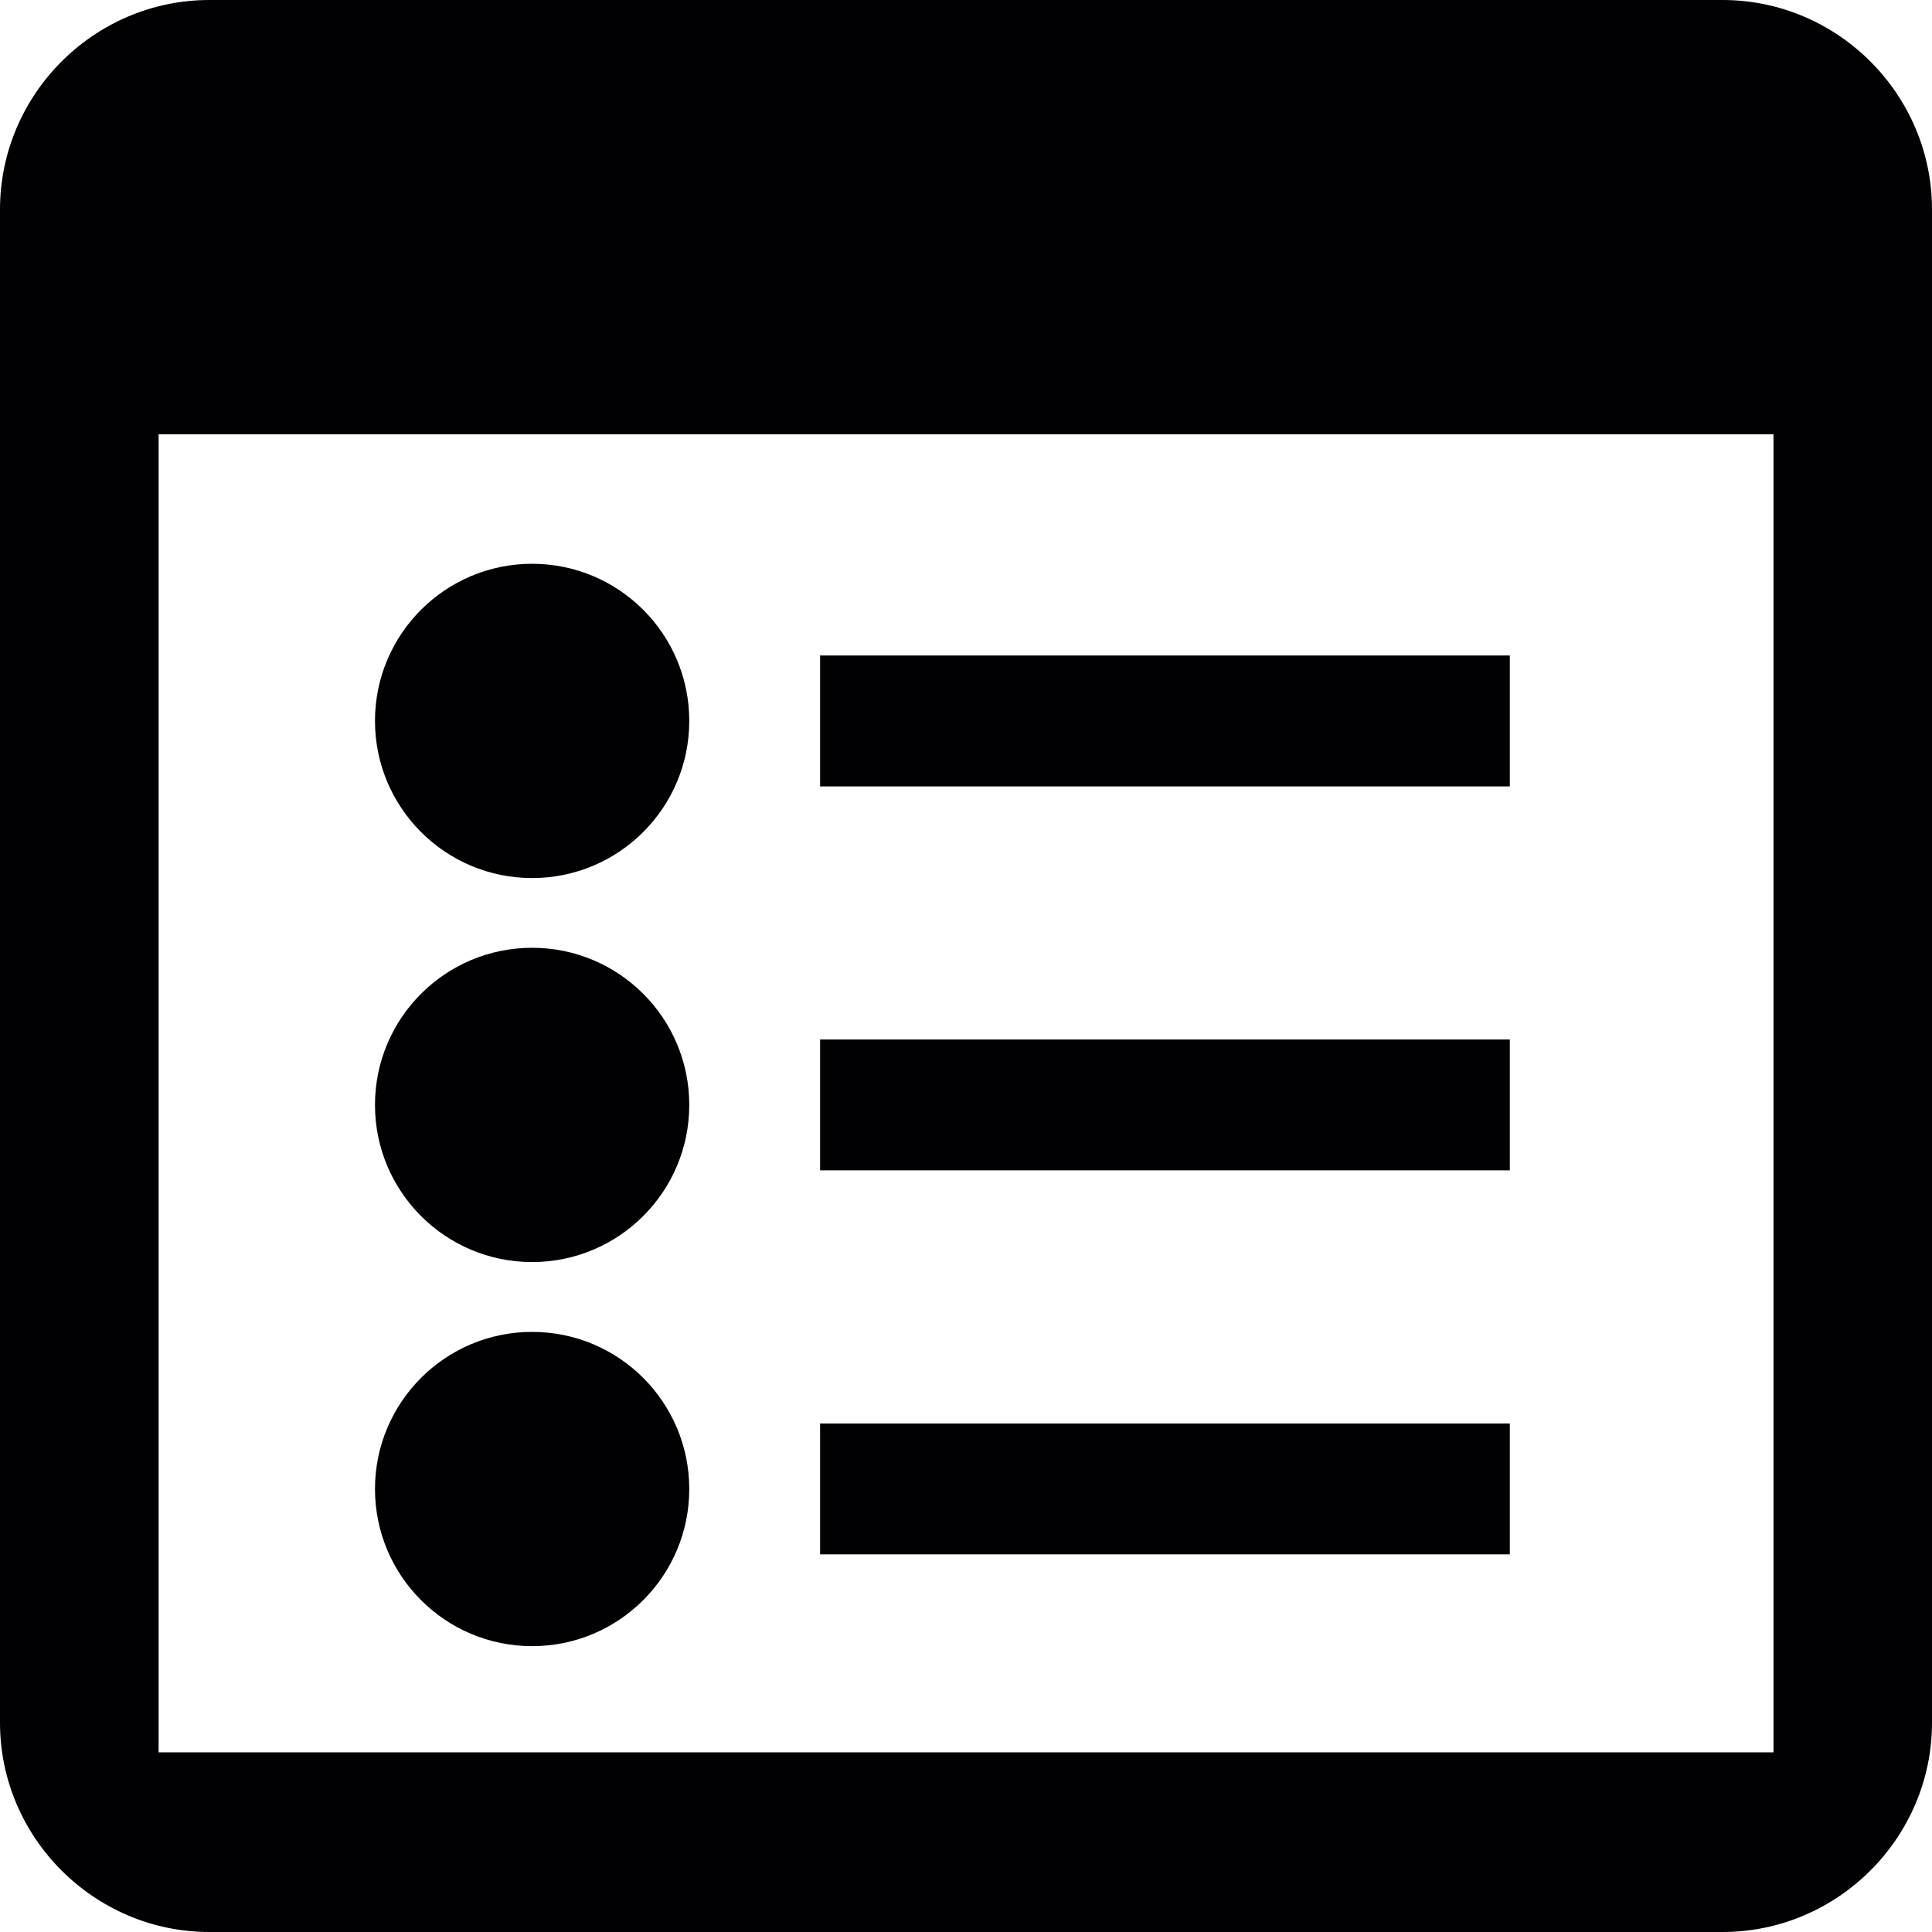
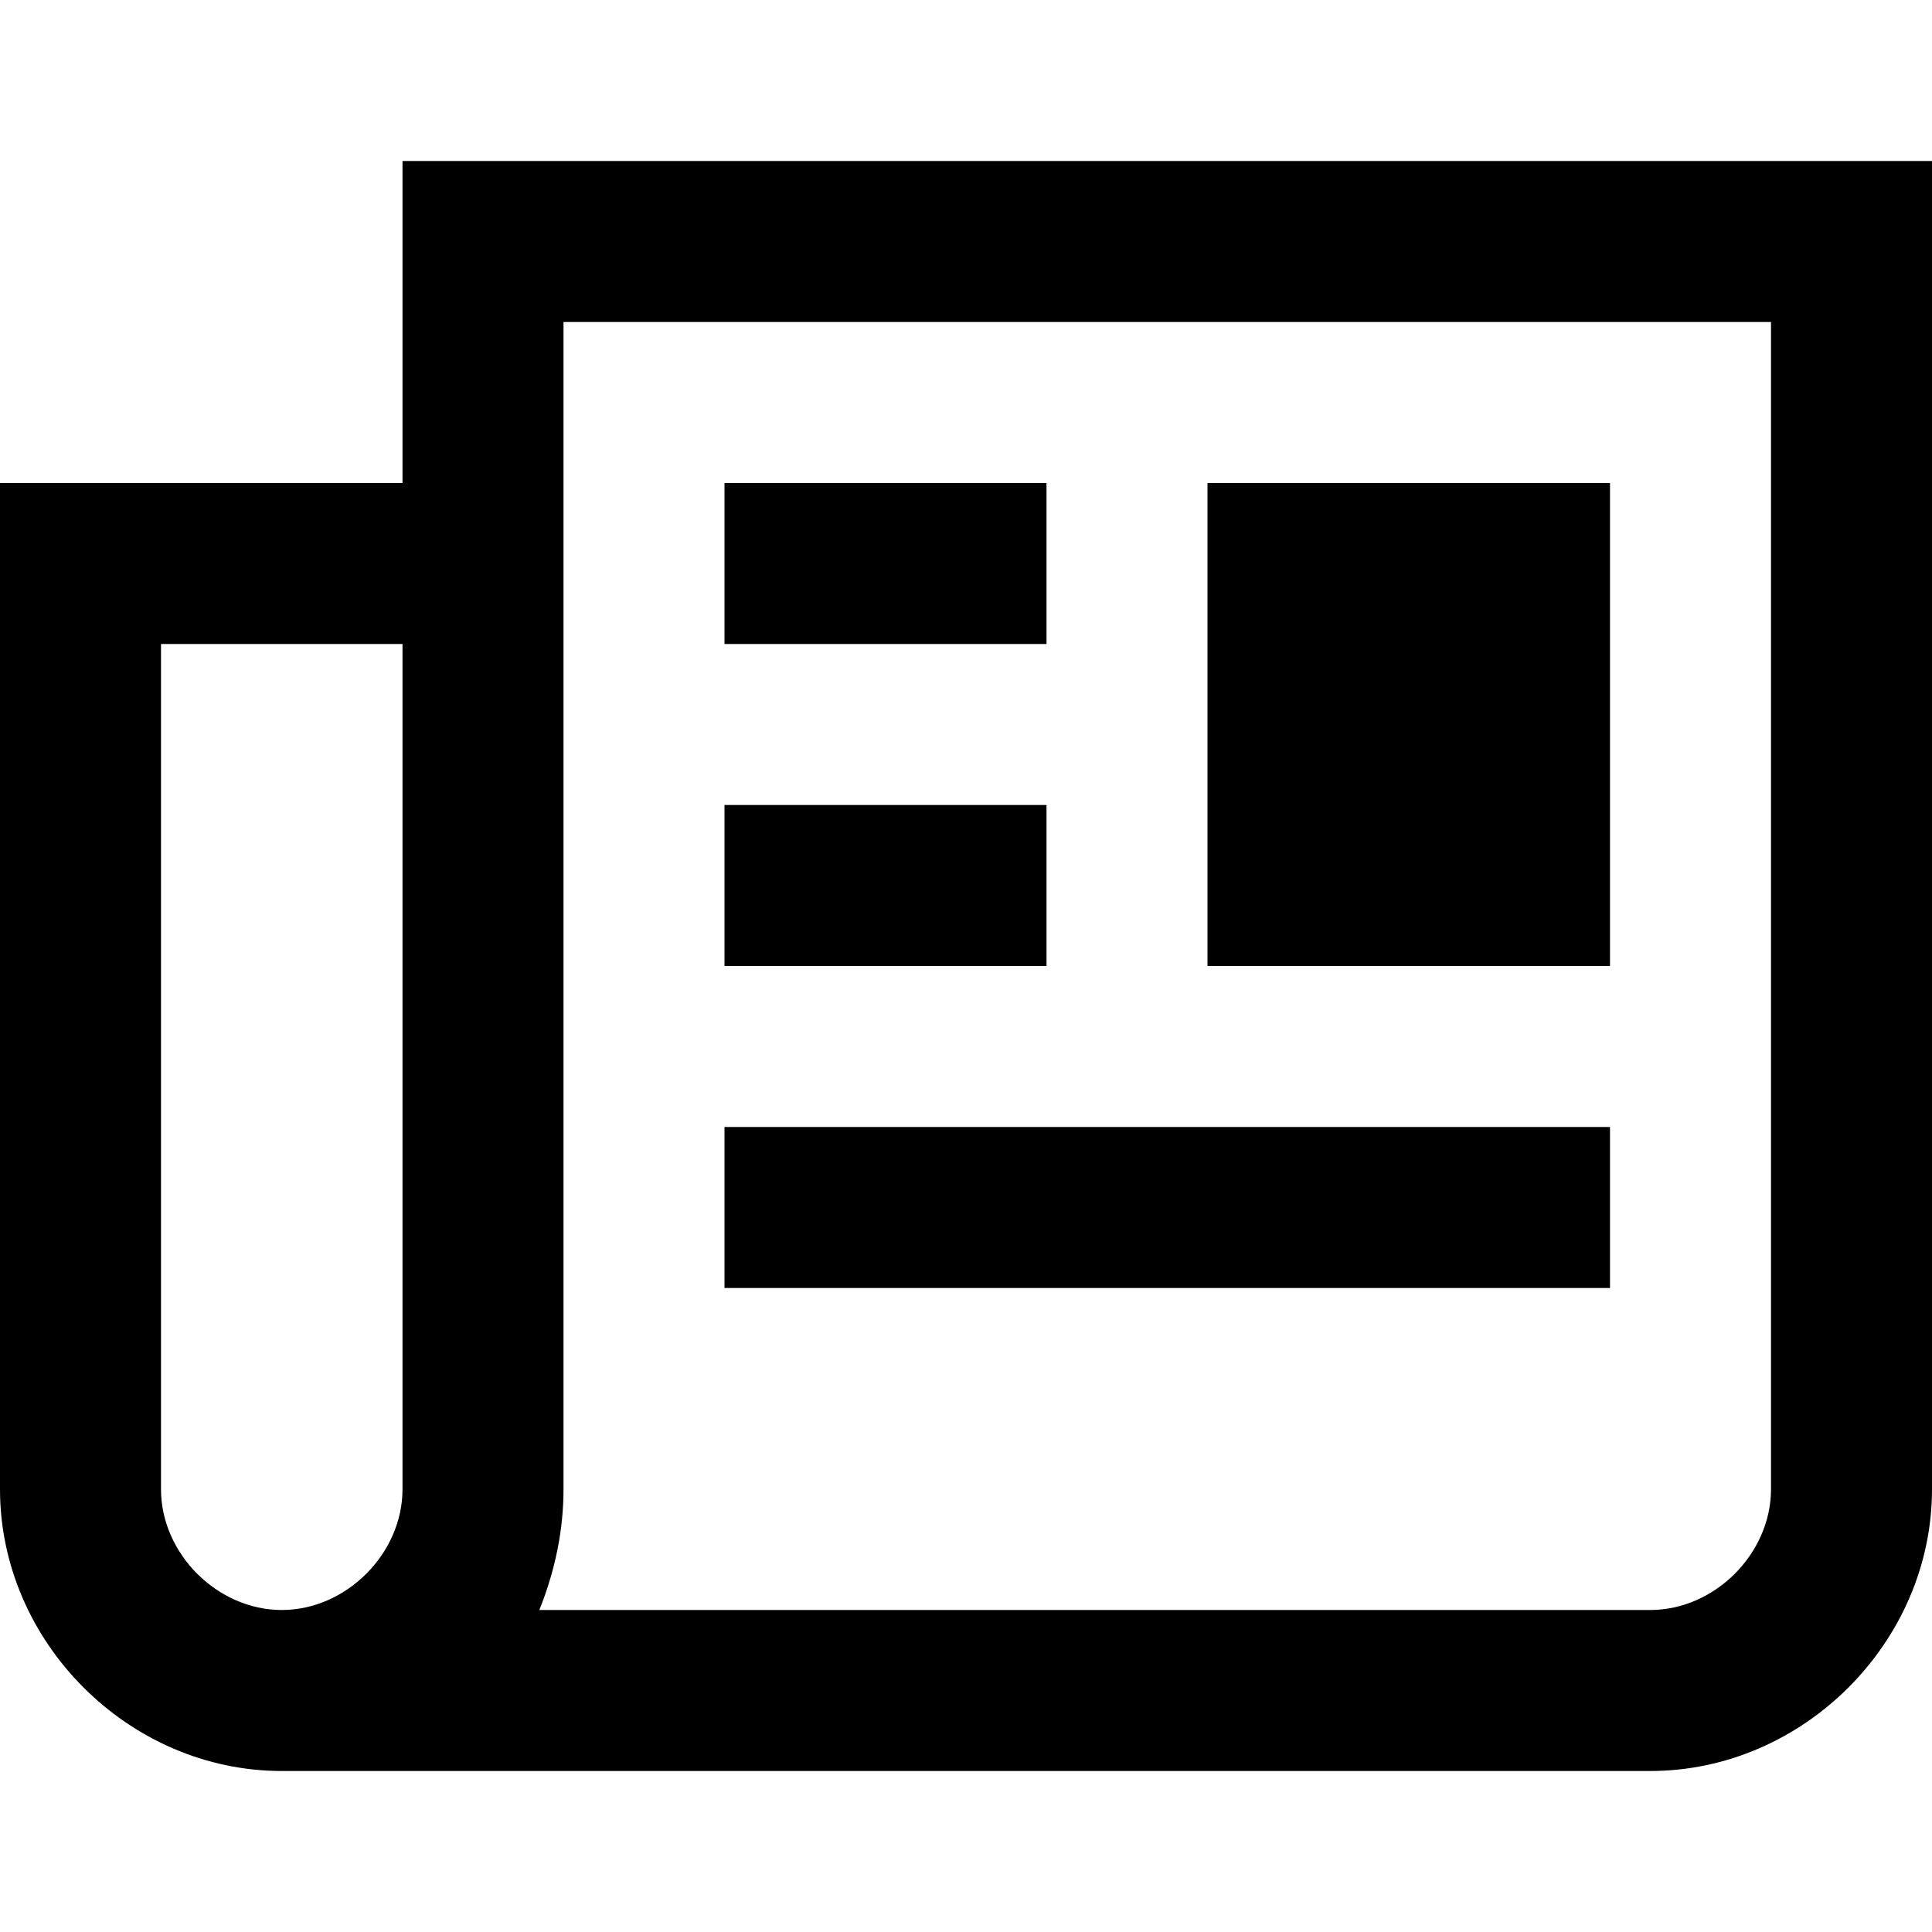
- <svg xmlns="http://www.w3.org/2000/svg" version="1.1" id="Capa_1" viewBox="0 0 452.986 452.986" xml:space="preserve">
-   <g>
+ <svg xmlns="http://www.w3.org/2000/svg" fill="#000000" version="1.1" id="XMLID_65_" viewBox="0 0 24 24" xml:space="preserve">
+   <g id="article">
    <g>
-       <g>
-         <path style="fill:#010002;" d="M403.87,0H49.095C22.11,0,0,22.11,0,49.117v354.796c0,26.963,22.11,49.074,49.095,49.074H403.87     c27.007,0,49.117-22.11,49.117-49.074V49.117C452.986,22.11,430.876,0,403.87,0z M415.82,410.859H37.188V101.836H415.82V410.859z     " />
-         <circle style="fill:#010002;" cx="124.765" cy="169.029" r="36.843" />
-         <rect x="192.282" y="153.692" style="fill:#010002;" width="161.716" height="30.695" />
-         <circle style="fill:#010002;" cx="124.765" cy="259.065" r="36.843" />
-         <rect x="192.282" y="243.728" style="fill:#010002;" width="161.716" height="30.674" />
-         <circle style="fill:#010002;" cx="124.765" cy="349.123" r="36.843" />
-         <rect x="192.282" y="333.765" style="fill:#010002;" width="161.716" height="30.674" />
-       </g>
+       <path d="M20.5,22H4c-0.2,0-0.3,0-0.5,0C1.6,22,0,20.4,0,18.5V6h5V2h19v16.5C24,20.4,22.4,22,20.5,22z M6.7,20h13.8    c0.8,0,1.5-0.7,1.5-1.5V4H7v14.5C7,19,6.9,19.5,6.7,20z M2,8v10.5C2,19.3,2.7,20,3.5,20S5,19.3,5,18.5V8H2z" />
    </g>
    <g>
- 	</g>
+       <rect x="15" y="6" width="5" height="6" />
+     </g>
    <g>
- 	</g>
+       <rect x="9" y="6" width="4" height="2" />
+     </g>
    <g>
- 	</g>
+       <rect x="9" y="10" width="4" height="2" />
+     </g>
    <g>
- 	</g>
-     <g>
- 	</g>
-     <g>
- 	</g>
-     <g>
- 	</g>
-     <g>
- 	</g>
-     <g>
- 	</g>
-     <g>
- 	</g>
-     <g>
- 	</g>
-     <g>
- 	</g>
-     <g>
- 	</g>
-     <g>
- 	</g>
-     <g>
- 	</g>
+       <rect x="9" y="14" width="11" height="2" />
+     </g>
  </g>
</svg>
